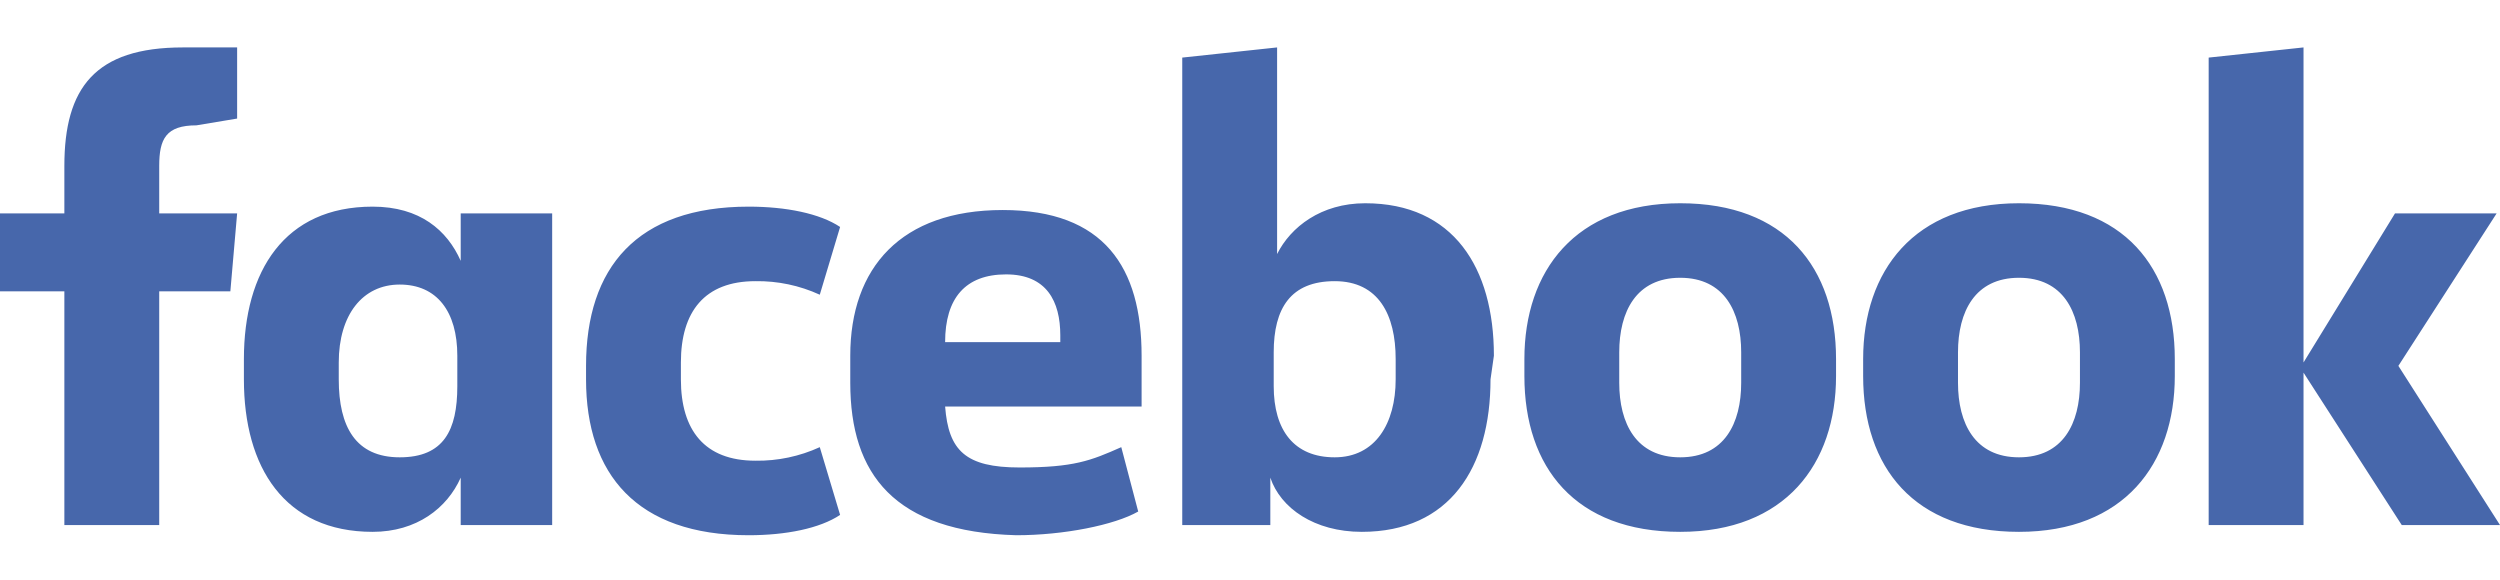
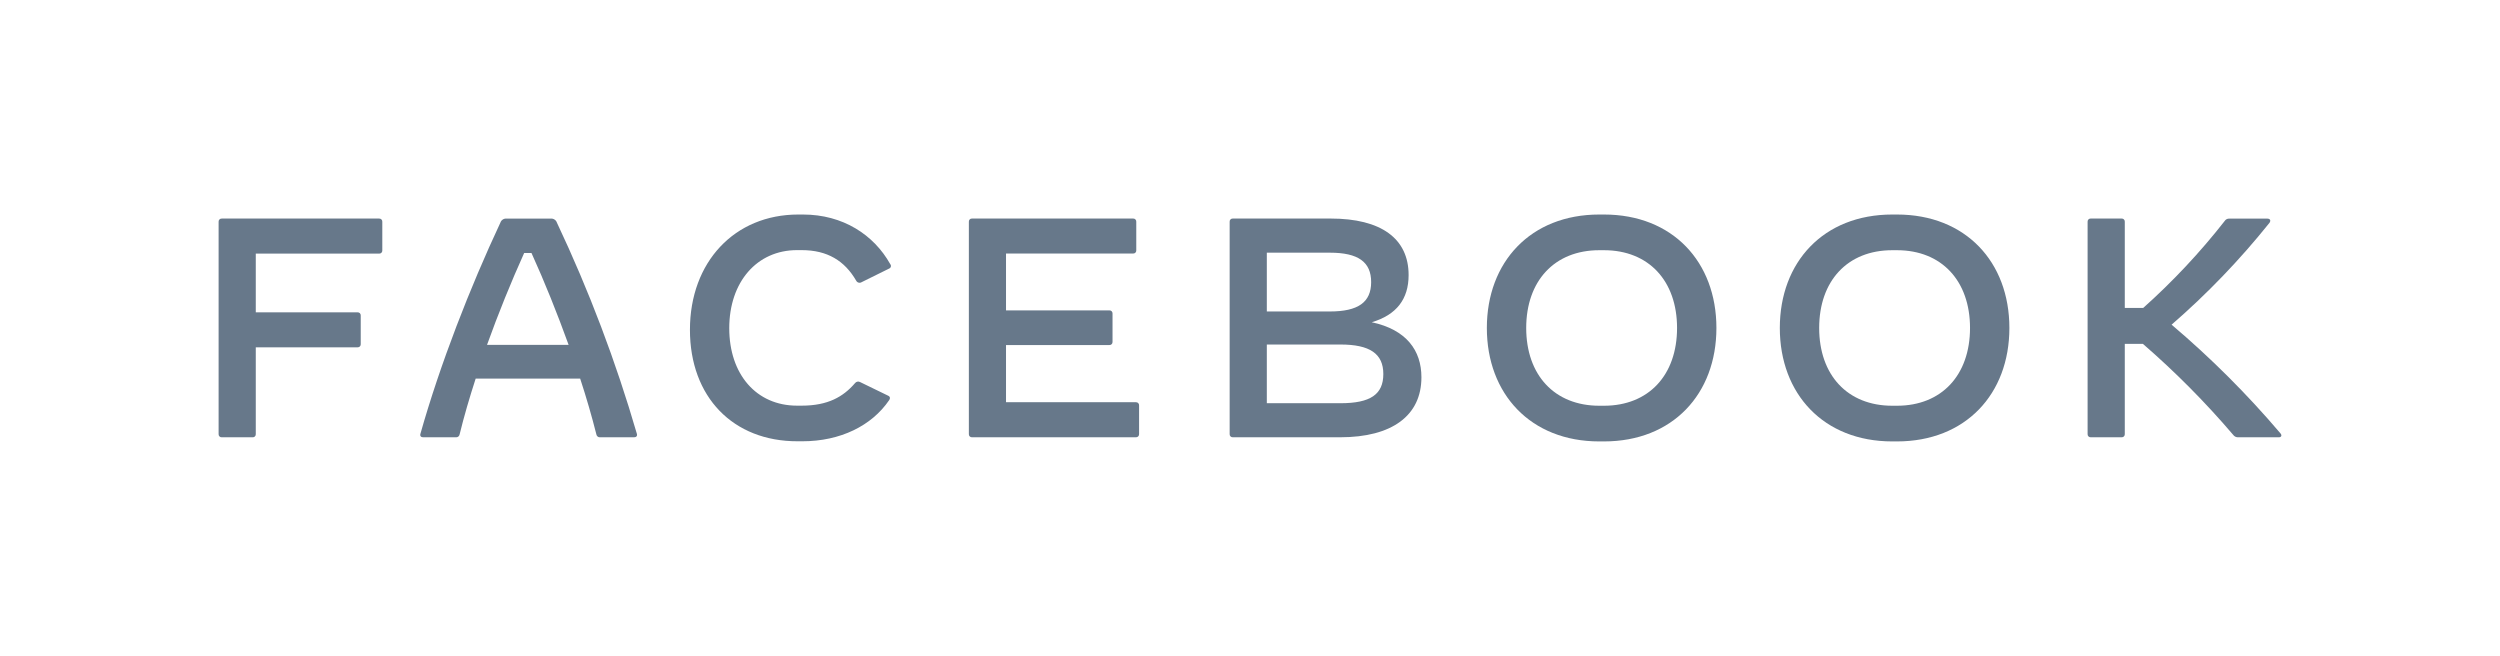
- <svg xmlns="http://www.w3.org/2000/svg" viewBox="0 0 738 171">
-   <path d="M58 37c-9 0-11 4-11 12v14h23l-2 23H47v69H19V86H0V63h19V49c0-23 9-35 35-35h16v21zM72 106c0-26 12-45 38-45 14 0 22 7 26 16V63h27v92h-27v-14c-4 9-13 16-26 16-26 0-38-19-38-45zm28 6c0 14 5 23 18 23s17-8 17-21v-9c0-13-6-21-17-21s-18 9-18 23zM221 61c11 0 21 2 27 6l-6 20a44 44 0 0 0-19-4c-15 0-22 9-22 24v5c0 15 7 24 22 24a44 44 0 0 0 19-4l6 20c-6 4-16 6-27 6-33 0-48-18-48-46v-4c0-29 15-47 48-47zM251 113v-8c0-26 15-43 45-43s41 17 41 43v15h-58c1 13 6 18 22 18s21-2 30-6l5 19c-7 4-22 7-36 7-36-1-49-18-49-45zm28-12h34v-2c0-10-4-18-16-18s-18 7-18 20zM440 112c0 26-12 45-38 45-14 0-24-7-27-16v14h-26V17l28-3v61c4-8 13-15 26-15 26 0 38 19 38 45zm-28-6c0-13-5-23-18-23s-18 8-18 21v10c0 13 6 21 18 21s18-10 18-23zM450 111v-5c0-26 15-46 46-46s46 19 46 46v5c0 26-15 46-46 46s-46-19-46-46zm64-7c0-12-5-22-18-22s-18 10-18 22v9c0 12 5 22 18 22s18-10 18-22zM550 111v-5c0-26 15-46 46-46s46 19 46 46v5c0 26-15 46-46 46s-46-19-46-46zm64-7c0-12-5-22-18-22s-18 10-18 22v9c0 12 5 22 18 22s18-10 18-22zM680 107l27-44h30l-29 45 30 47h-29l-29-45v45h-28V17l28-3z" fill="#4767ab" />
+ <svg xmlns="http://www.w3.org/2000/svg" id="Artwork" viewBox="0 0 1211.99 317.98">
+   <defs>
+     <style>.cls-1{fill:#67788a;}</style>
+   </defs>
+   <path class="cls-1" d="M185.34,107.51v13.93a1.43,1.43,0,0,1-1.52,1.51H124v28.47h49.37a1.43,1.43,0,0,1,1.51,1.51v13.94a1.43,1.43,0,0,1-1.51,1.51H124v42.09A1.43,1.43,0,0,1,122.5,212h-15a1.44,1.44,0,0,1-1.52-1.52v-103a1.44,1.44,0,0,1,1.52-1.52h76.31A1.44,1.44,0,0,1,185.34,107.51Z" />
+   <path class="cls-1" d="M307.38,212h-16.5a1.66,1.66,0,0,1-1.75-1.37c-2.19-8.7-4.84-17.86-7.87-27.1H230.61c-3,9.24-5.68,18.4-7.8,27.1a1.65,1.65,0,0,1-1.74,1.37h-15.9c-1.06,0-1.66-.61-1.36-1.67,9.54-33.76,24.07-71,38.76-102.36a2.9,2.9,0,0,1,3-2H267a2.9,2.9,0,0,1,3,2,692.81,692.81,0,0,1,38.76,102.36C309.05,211.38,308.44,212,307.38,212Zm-31.72-44.82c-5.53-15.3-11.66-30.59-18-44.52h-3.55c-6.29,13.93-12.5,29.22-18,44.52Z" />
+   <path class="cls-1" d="M334.48,159.9C334.48,127,356.13,104,387,104h2.27c19.39,0,34.38,9.84,42.33,24.07a1.34,1.34,0,0,1-.53,2.12l-13.33,6.59a1.85,1.85,0,0,1-2.65-.68c-5.6-9.69-14-14.84-26.42-14.84h-2.27c-19.46,0-32.86,15.44-32.86,37.85s13.17,37.55,32.86,37.55h2.27c12.72,0,20.14-4.31,25.82-10.9a1.93,1.93,0,0,1,2.5-.53l13.7,6.66a1.28,1.28,0,0,1,.76,1.06,2,2,0,0,1-.46,1.14c-8.4,12.27-23.54,19.84-42,19.84h-2.27C355.3,214,334.48,192.38,334.48,159.9Z" />
+   <path class="cls-1" d="M552.22,196.54v13.93a1.44,1.44,0,0,1-1.51,1.52h-79.5a1.43,1.43,0,0,1-1.51-1.52v-103a1.43,1.43,0,0,1,1.51-1.52h78.13a1.44,1.44,0,0,1,1.52,1.52v13.93a1.43,1.43,0,0,1-1.52,1.51H487.71v27.56h50.12a1.44,1.44,0,0,1,1.52,1.52v13.78a1.44,1.44,0,0,1-1.52,1.51H487.71V195h63A1.43,1.43,0,0,1,552.22,196.54Z" />
+   <path class="cls-1" d="M689.1,182.92c0,18.54-14.23,29.07-39.37,29.07H597.64a1.43,1.43,0,0,1-1.51-1.52v-103a1.43,1.43,0,0,1,1.51-1.52h47.47c24.46,0,37.78,9.69,37.78,27.41,0,11.66-5.9,19.31-17.87,22.86C681.83,159.82,689.1,169.89,689.1,182.92ZM644.73,122.5H614.15V151h30.58c13.71,0,20-4.47,20-14.24S658.44,122.5,644.73,122.5Zm25.9,58.83c0-9.85-6.51-14.31-20.82-14.31H614.15v28.46h35.66C664.34,195.48,670.63,191.24,670.63,181.33Z" />
+   <path class="cls-1" d="M720.82,159c0-31.95,21.2-55,54.51-55h2.27c33.31,0,54.51,23,54.51,55s-21.2,55-54.51,55h-2.27C742,214,720.82,190.94,720.82,159Zm56.78,37.7c21.73,0,35.43-14.91,35.43-37.7s-13.7-37.7-35.43-37.7h-2.27c-21.73,0-35.43,14.91-35.43,37.7s13.7,37.7,35.43,37.7Z" />
+   <path class="cls-1" d="M862.85,159c0-31.95,21.2-55,54.51-55h2.27c33.31,0,54.51,23,54.51,55s-21.2,55-54.51,55h-2.27C884.05,214,862.85,190.94,862.85,159Zm56.78,37.7c21.73,0,35.43-14.91,35.43-37.7s-13.7-37.7-35.43-37.7h-2.27c-21.73,0-35.43,14.91-35.43,37.7s13.7,37.7,35.43,37.7Z" />
+   <path class="cls-1" d="M1104.74,212H1085.2a2.88,2.88,0,0,1-2.65-1.29,413.18,413.18,0,0,0-43.68-44h-8.78v43.76a1.44,1.44,0,0,1-1.52,1.52h-15a1.43,1.43,0,0,1-1.51-1.52v-103a1.43,1.43,0,0,1,1.51-1.52h15a1.44,1.44,0,0,1,1.52,1.52V149.3H1039a325.26,325.26,0,0,0,39.52-42.17,2.44,2.44,0,0,1,2.27-1.14h18.48c.9,0,1.36.46,1.36,1.06a1.85,1.85,0,0,1-.53,1.14,377.92,377.92,0,0,1-47.32,49.21,456.62,456.62,0,0,1,52.77,52.69C1106.4,211.08,1106,212,1104.74,212Z" />
</svg>
